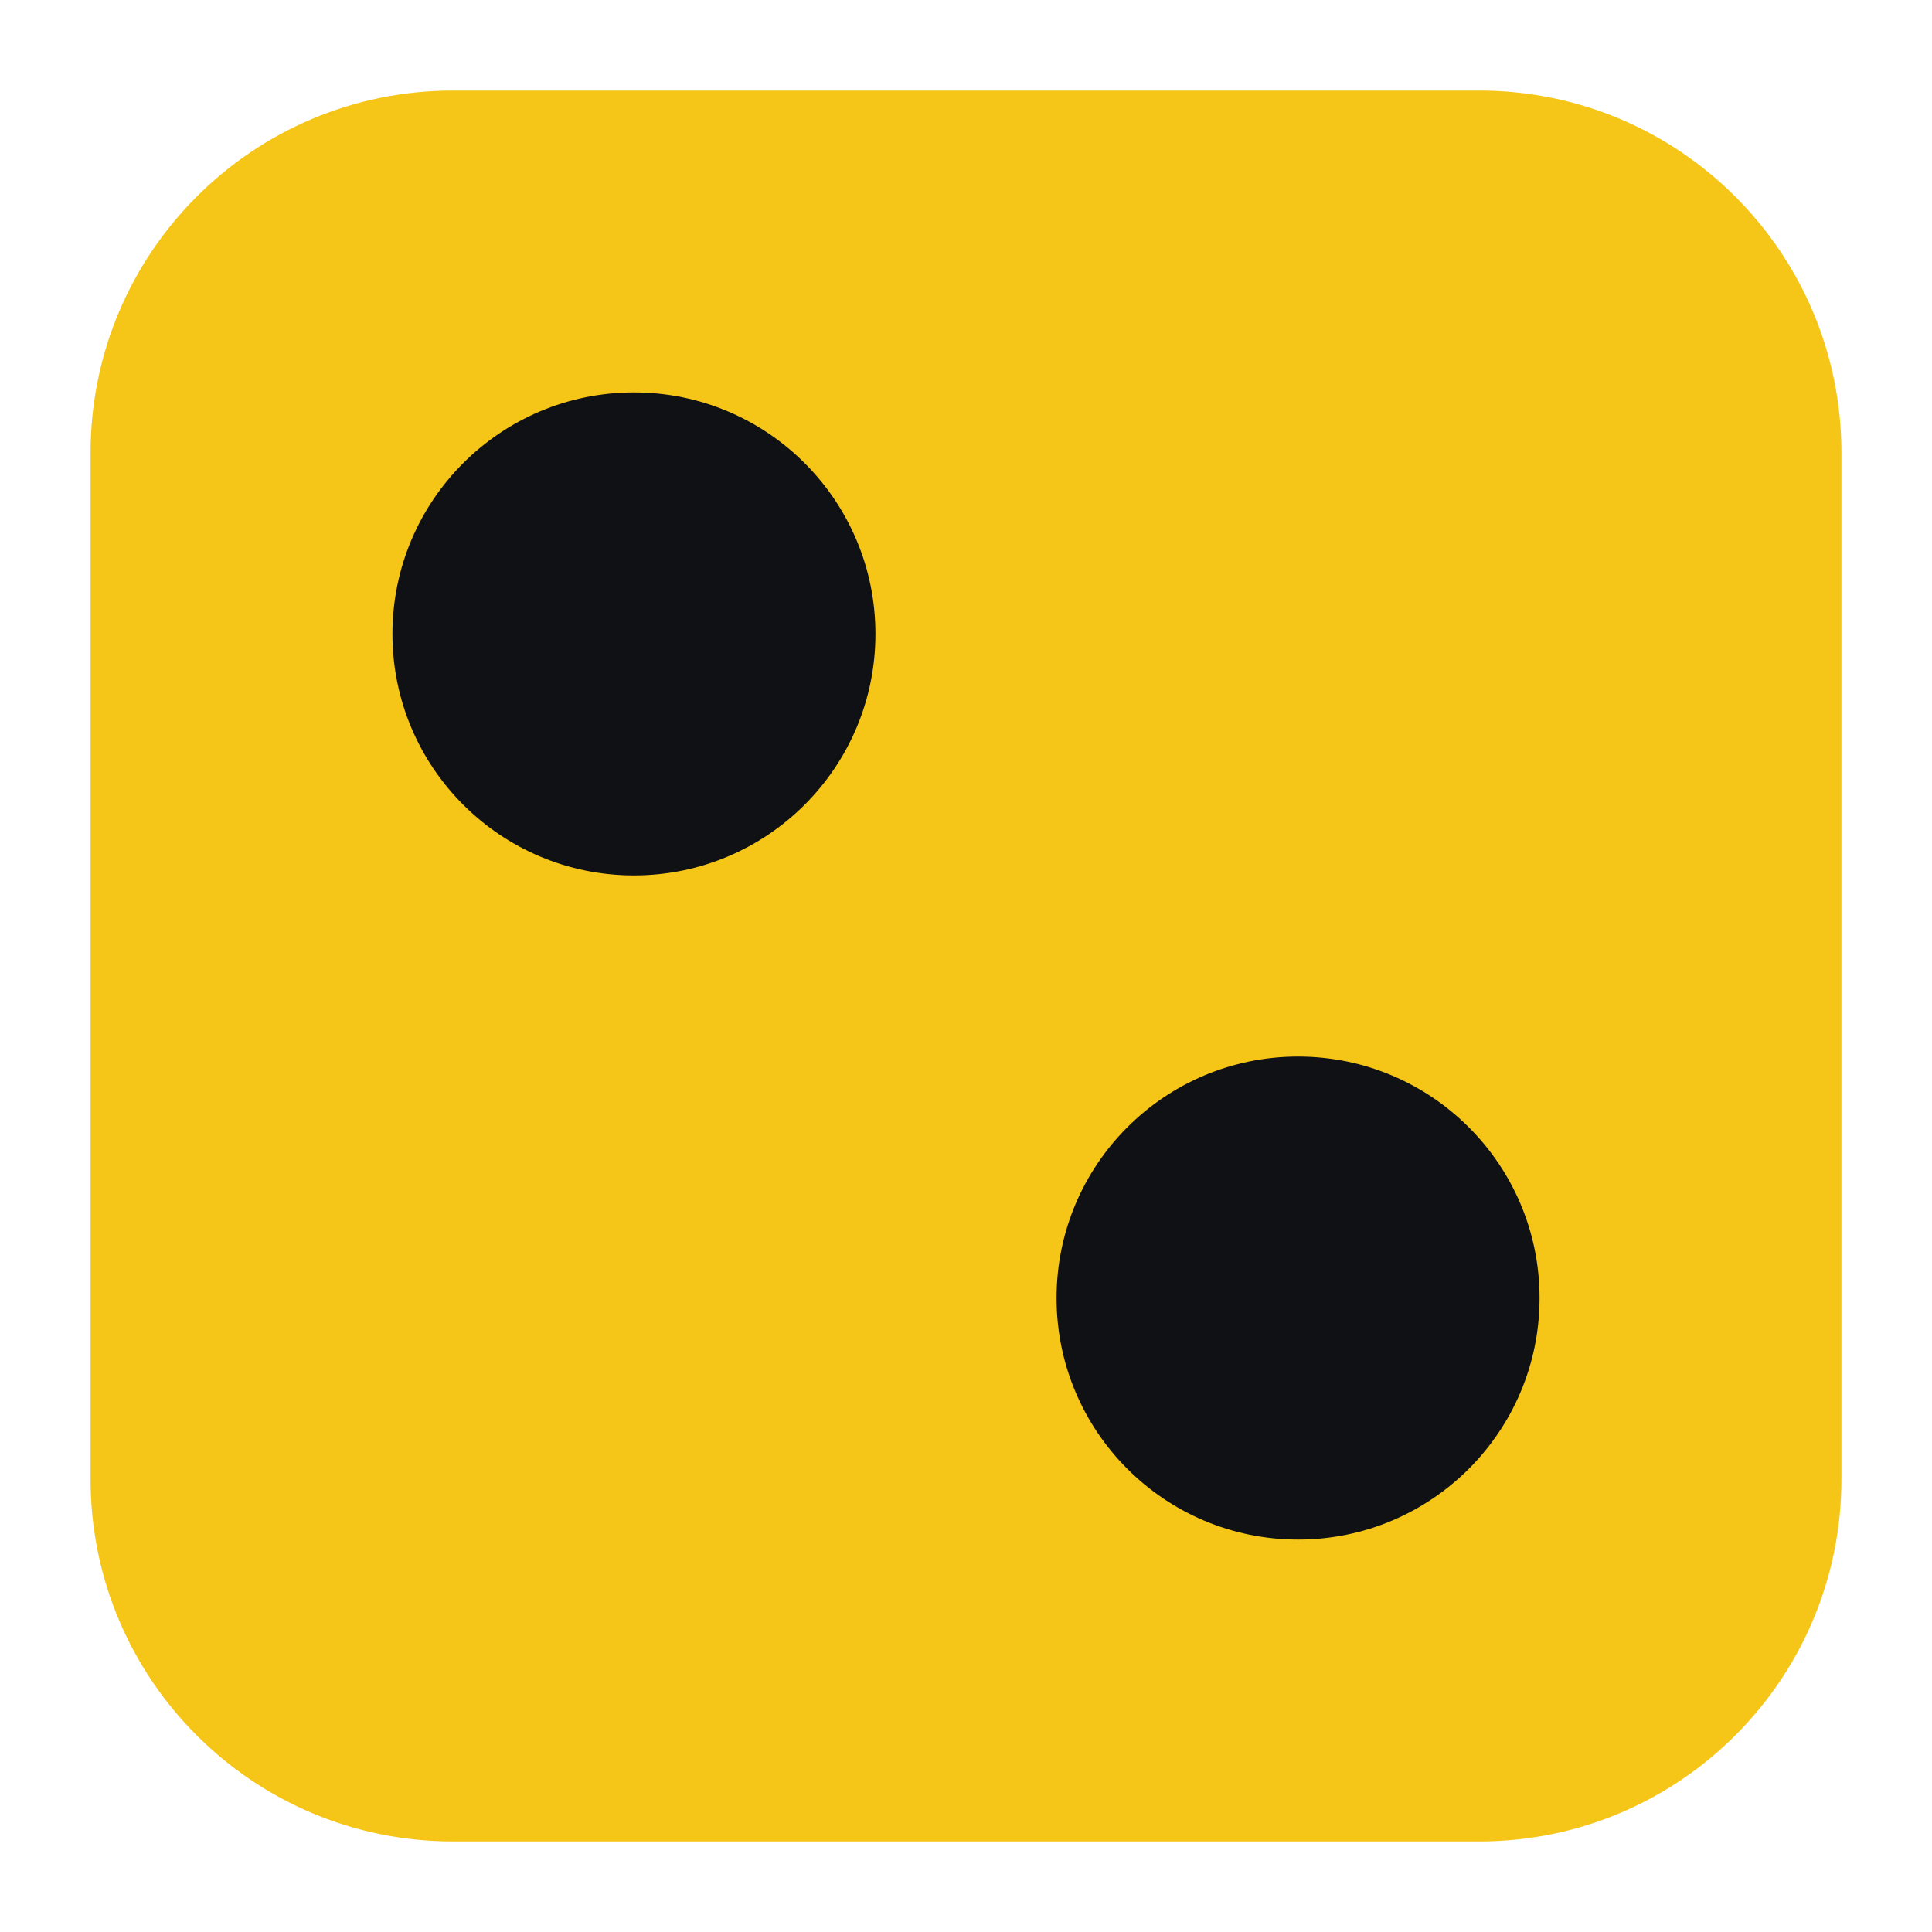
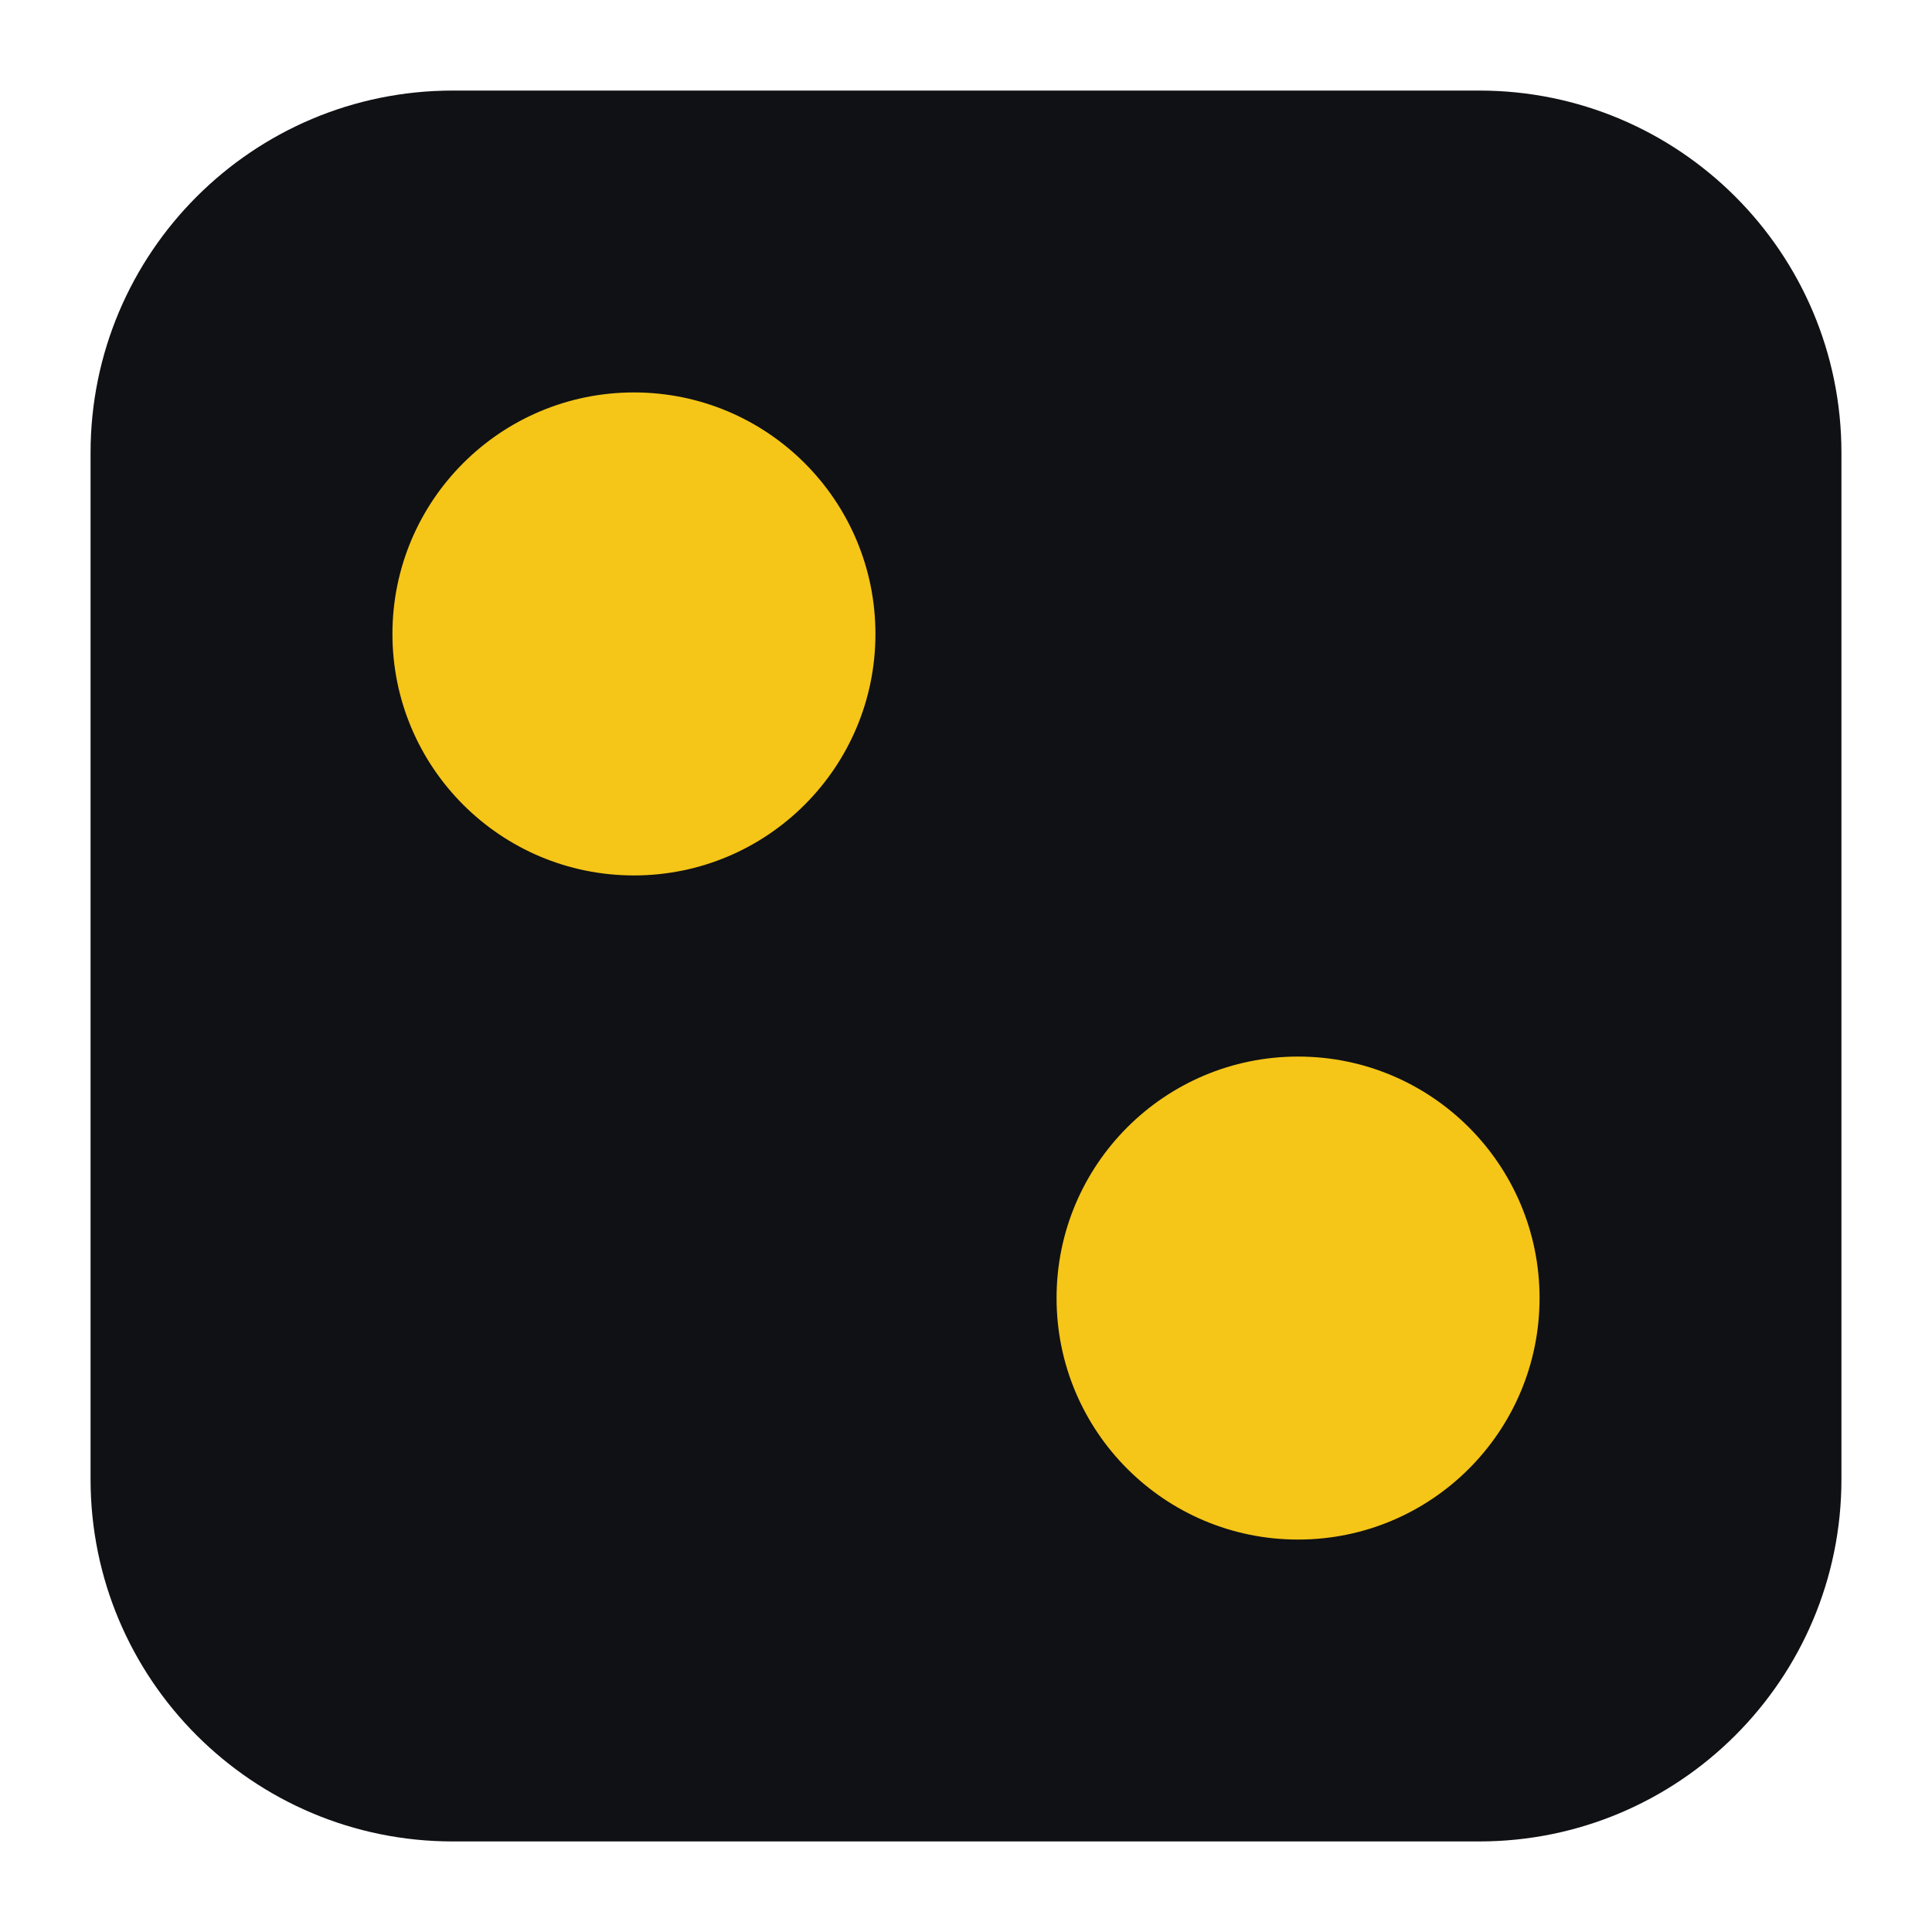
<svg xmlns="http://www.w3.org/2000/svg" viewBox="0 0 64 64">
-   <rect x="3" y="3" width="58" height="58" rx="12" fill="#f5c518" />
-   <circle cx="21" cy="21" r="8" fill="#101114" />
-   <circle cx="43" cy="43" r="8" fill="#101114" />
+   <rect x="3" y="3" width="58" height="58" rx="12" fill="#101114" />
+   <circle cx="21" cy="21" r="8" fill="#f5c518" />
+   <circle cx="43" cy="43" r="8" fill="#f5c518" />
</svg>
